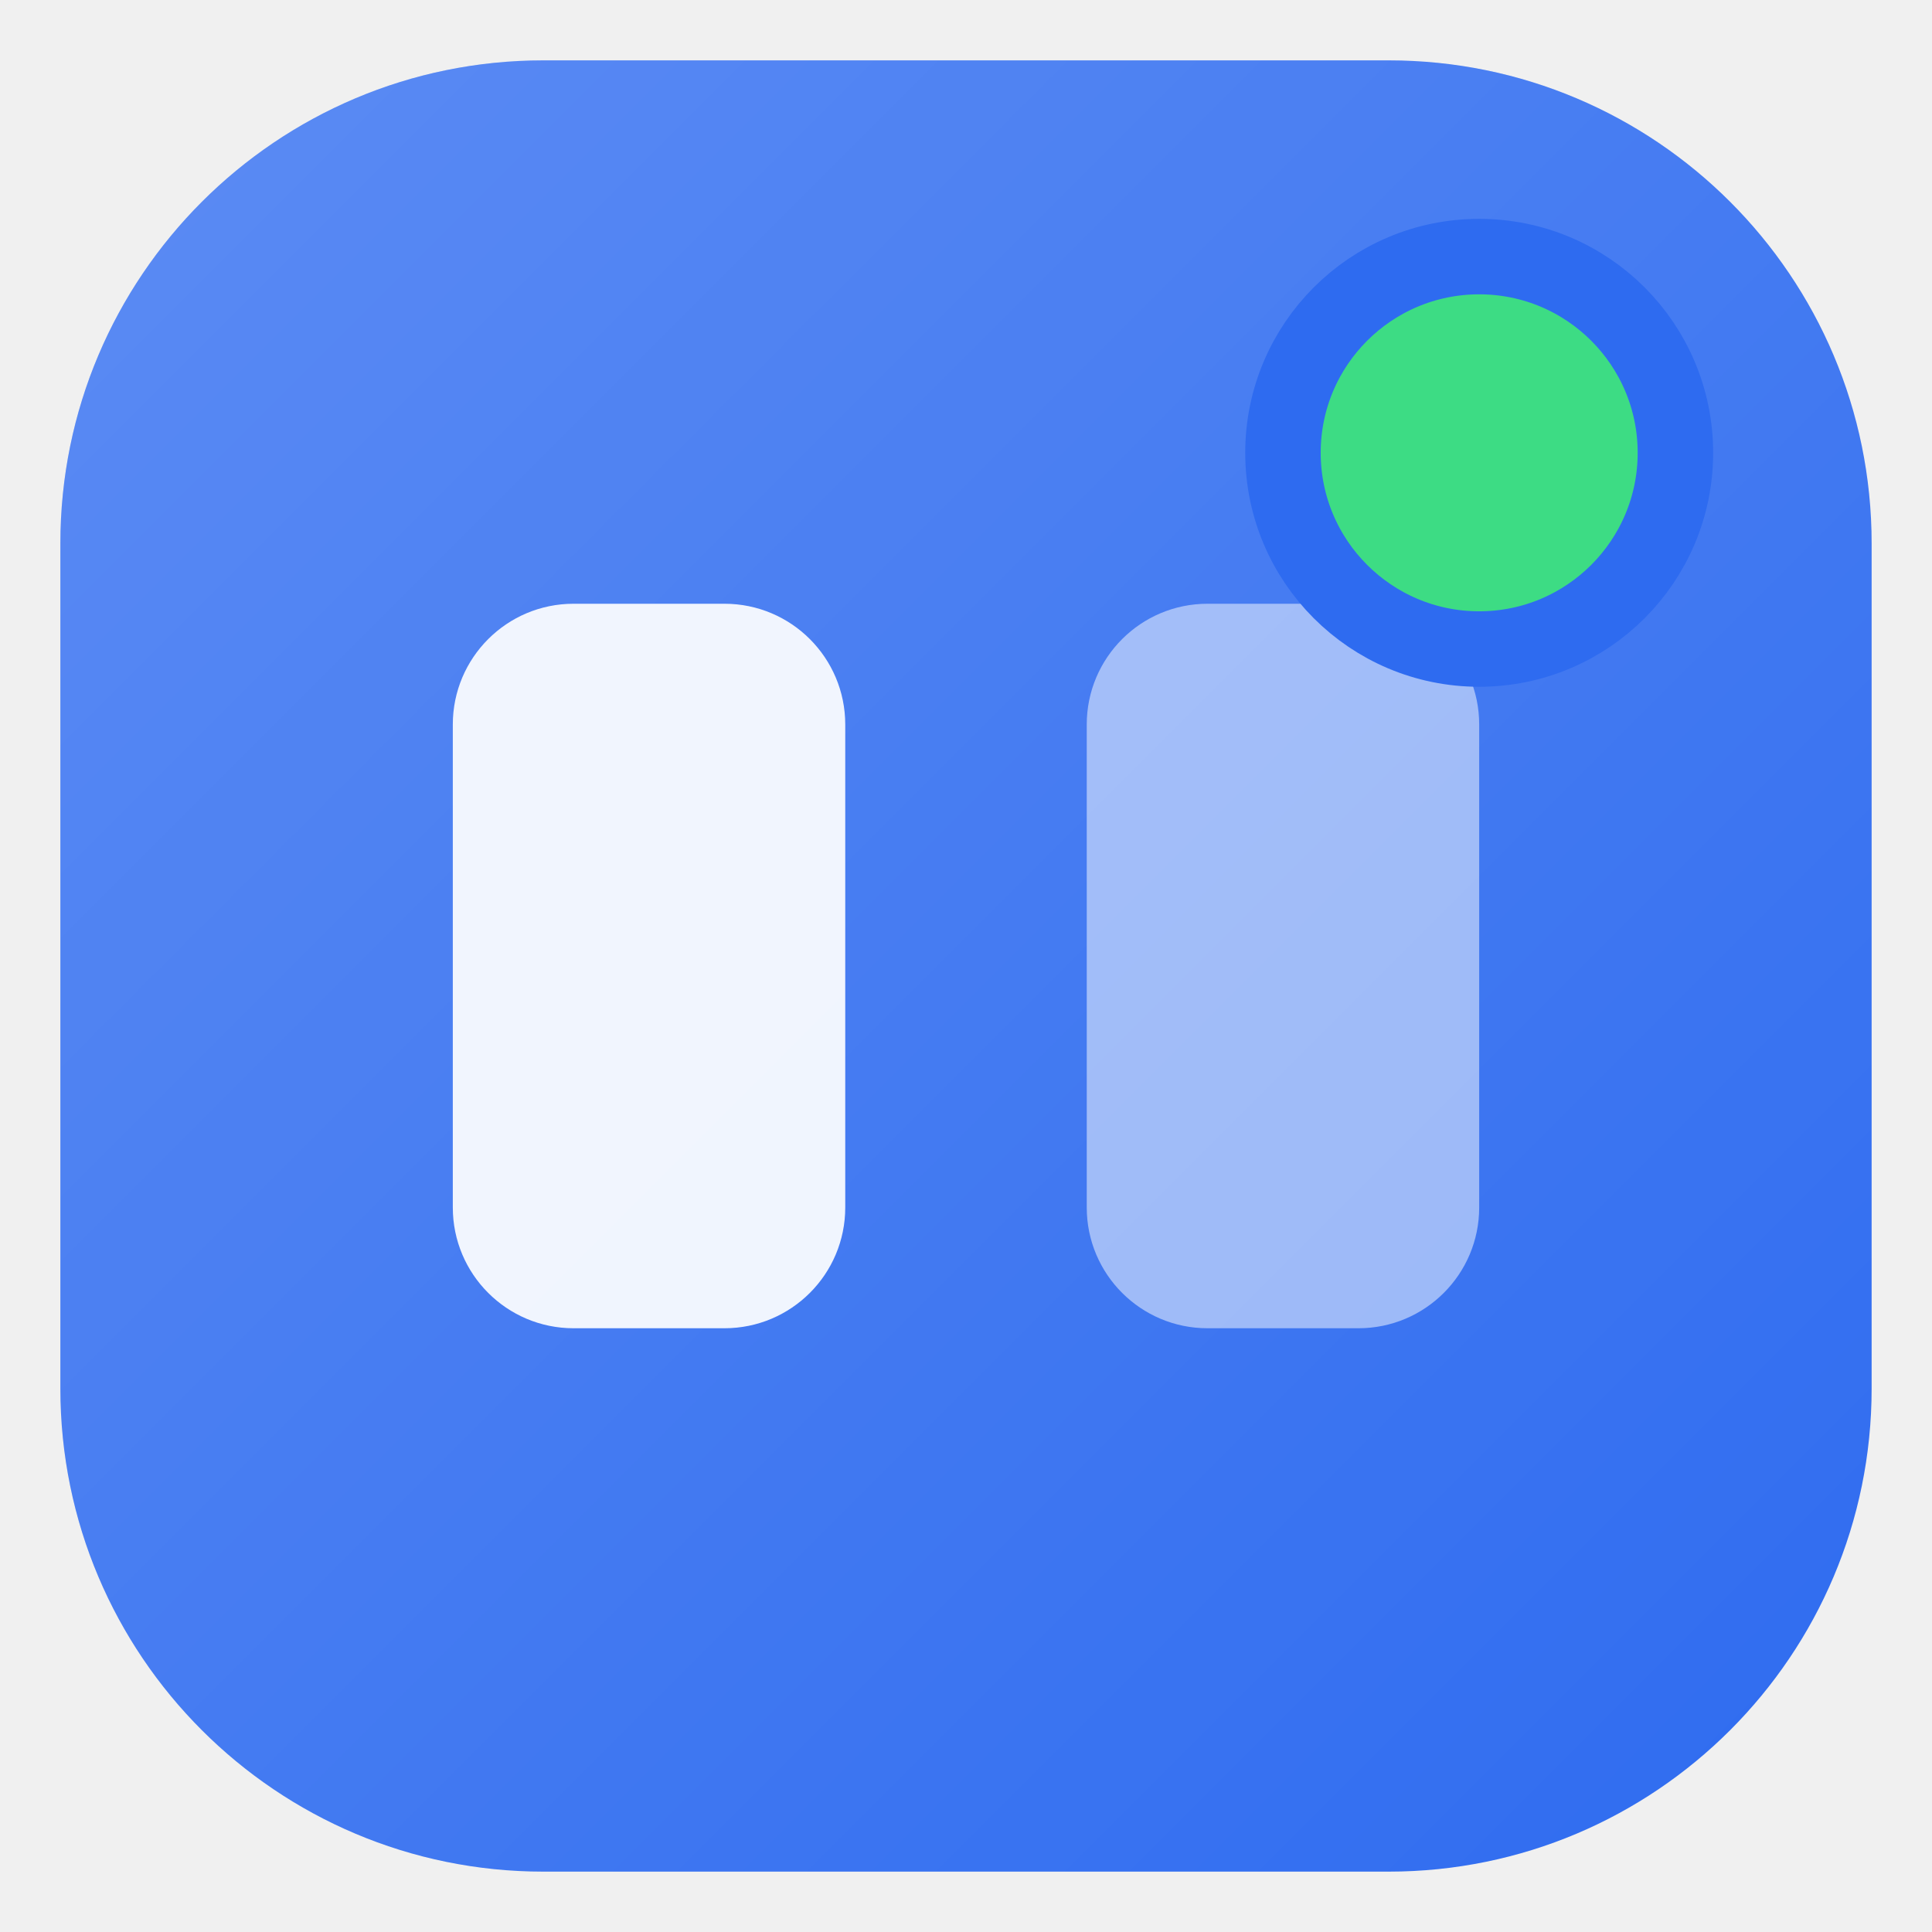
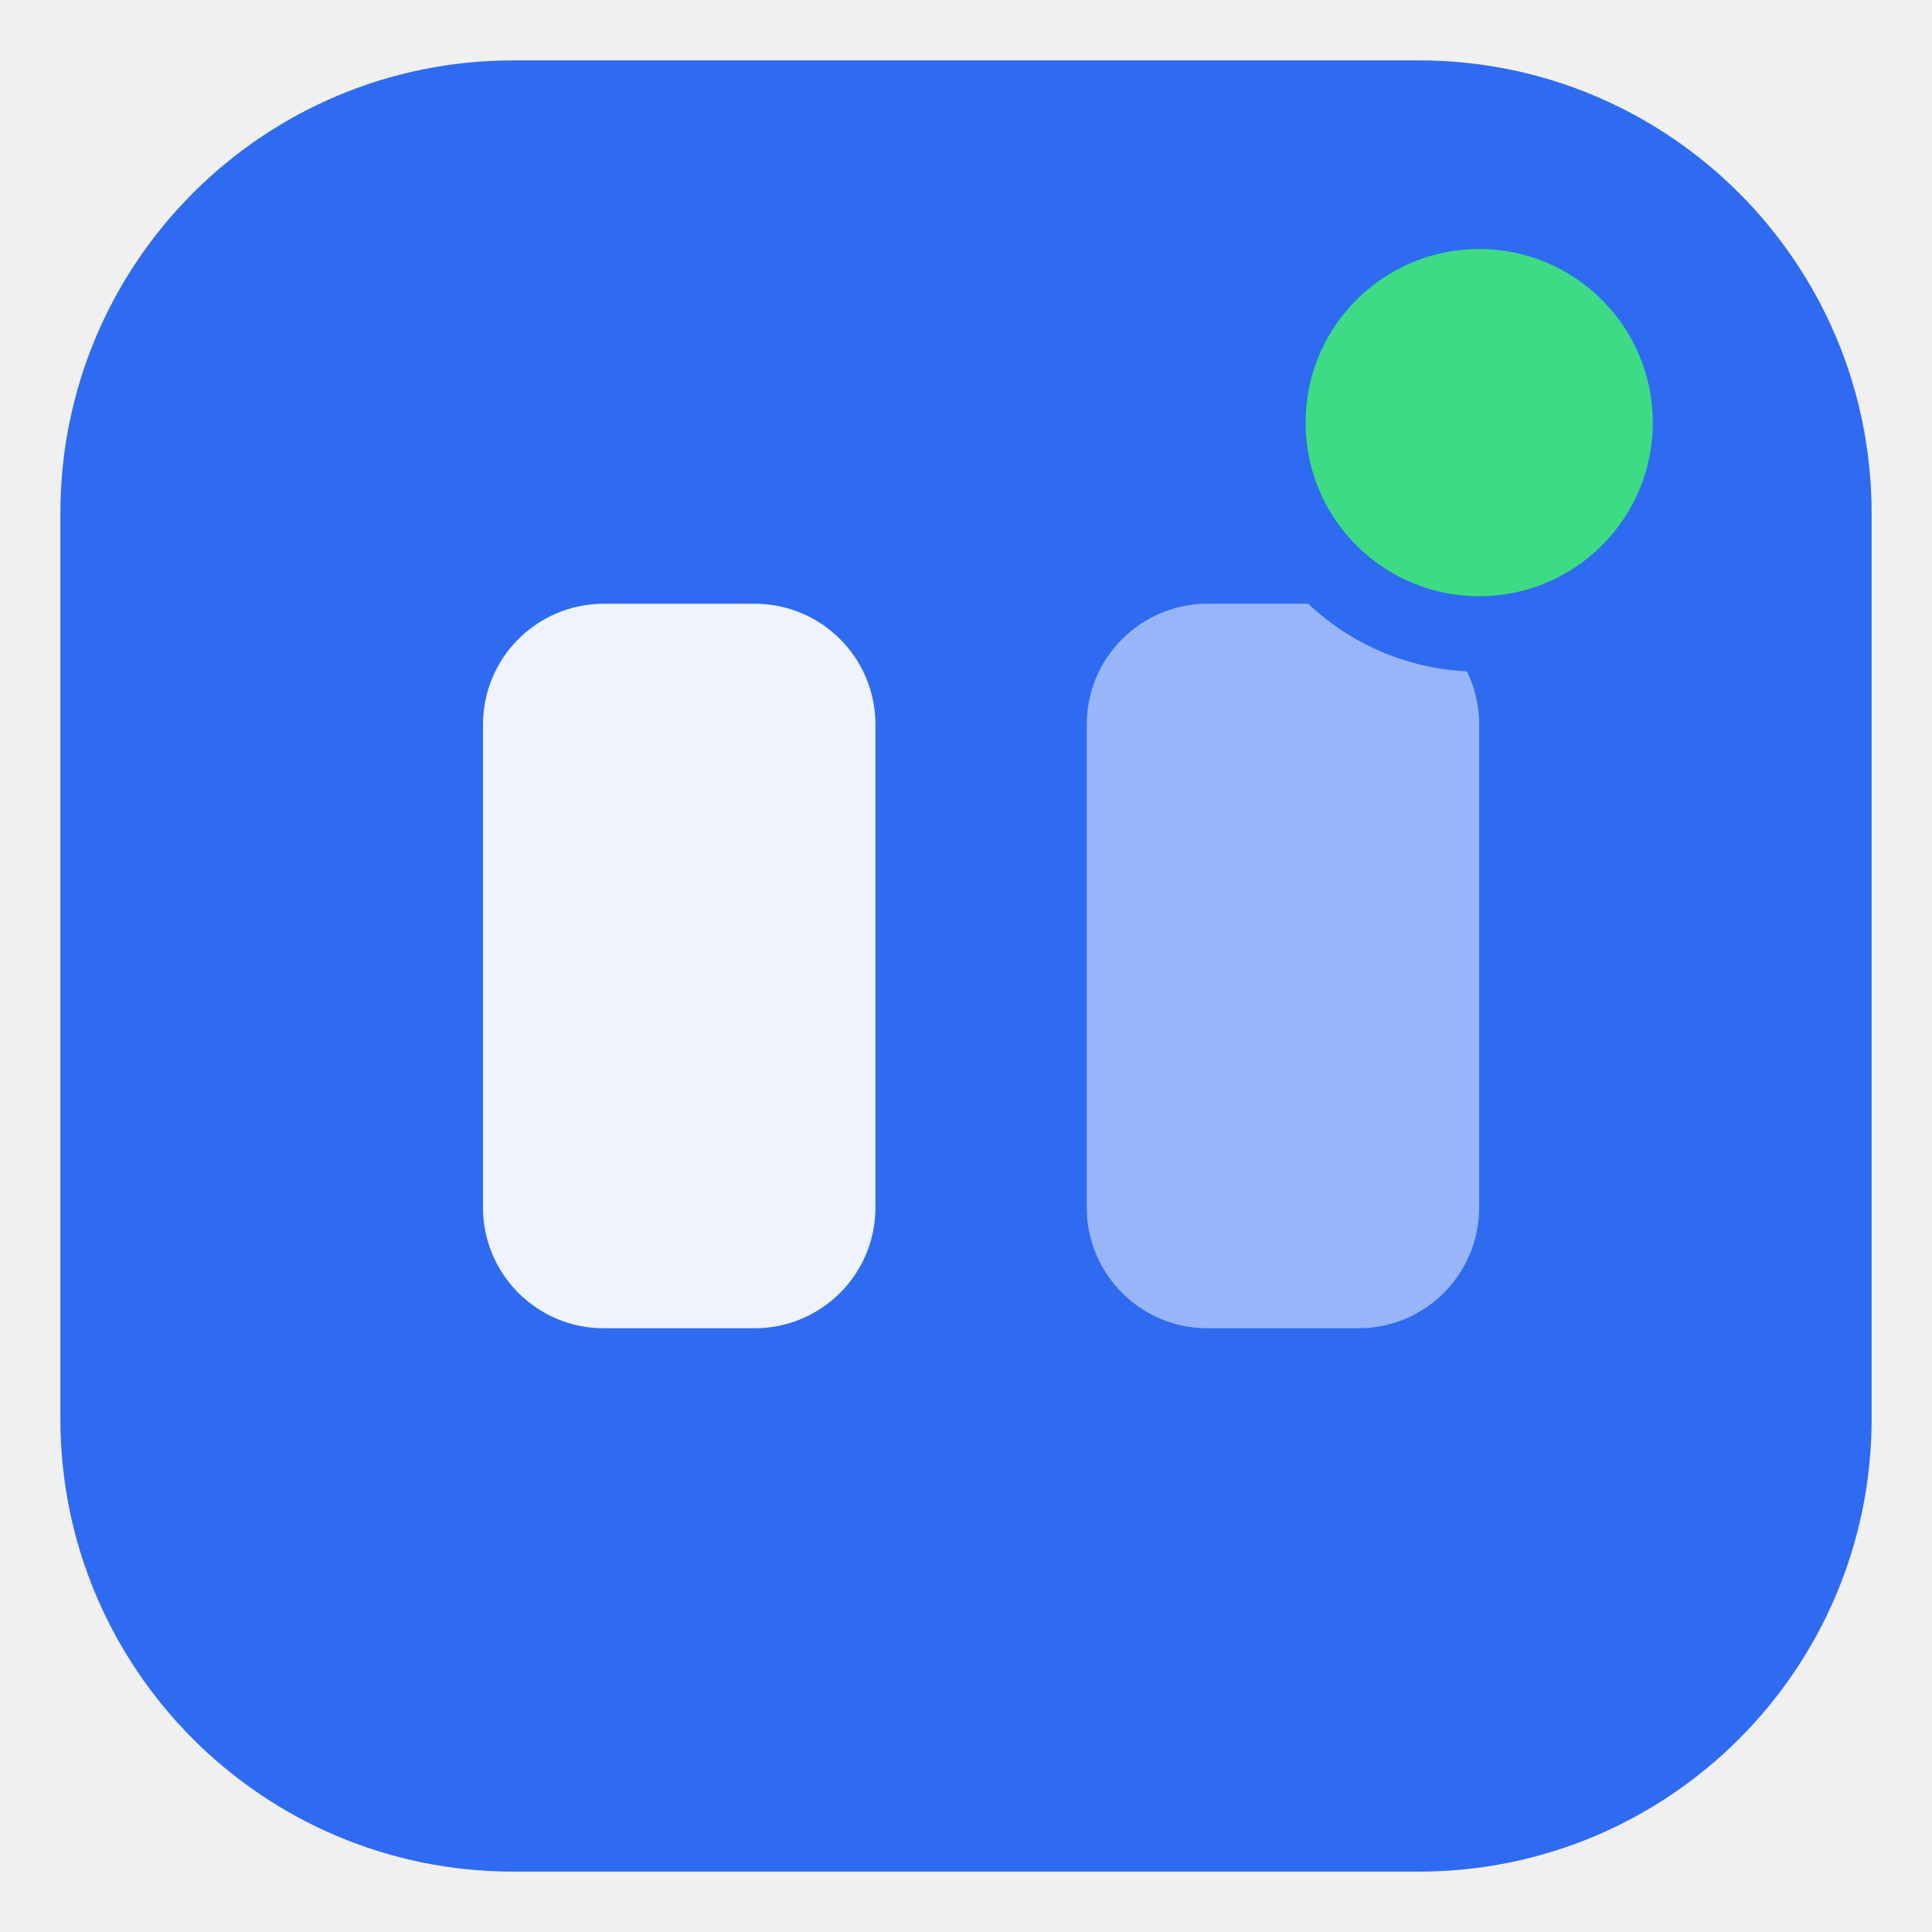
<svg xmlns="http://www.w3.org/2000/svg" width="64" height="64" viewBox="0 0 64 64" fill="none" role="img" aria-label="SchoolScore mark">
-   <rect x="2" y="2" width="60" height="60" rx="16" fill="#2e6bf0" />
-   <rect x="2" y="2" width="60" height="60" rx="16" fill="url(#g)" fill-opacity="0.22" />
-   <rect x="15" y="20" width="13" height="24" rx="4" fill="#ffffff" fill-opacity="0.92" />
+   <rect x="2" y="2" width="60" height="60" rx="15" fill="#2e6bf0" />
+   <rect x="16" y="20" width="13" height="24" rx="4" fill="#ffffff" fill-opacity="0.92" />
  <rect x="36" y="20" width="13" height="24" rx="4" fill="#ffffff" fill-opacity="0.5" />
-   <circle cx="49" cy="15" r="6.5" fill="#3ddc84" stroke="#2e6bf0" stroke-width="2.5" />
-   <defs>
-     <linearGradient id="g" x1="2" y1="2" x2="62" y2="62" gradientUnits="userSpaceOnUse">
-       <stop stop-color="#ffffff" />
-       <stop offset="1" stop-color="#ffffff" stop-opacity="0" />
-     </linearGradient>
-   </defs>
+   <circle cx="49" cy="14" r="7" fill="#3ddc84" stroke="#2e6bf0" stroke-width="2.5" />
</svg>
